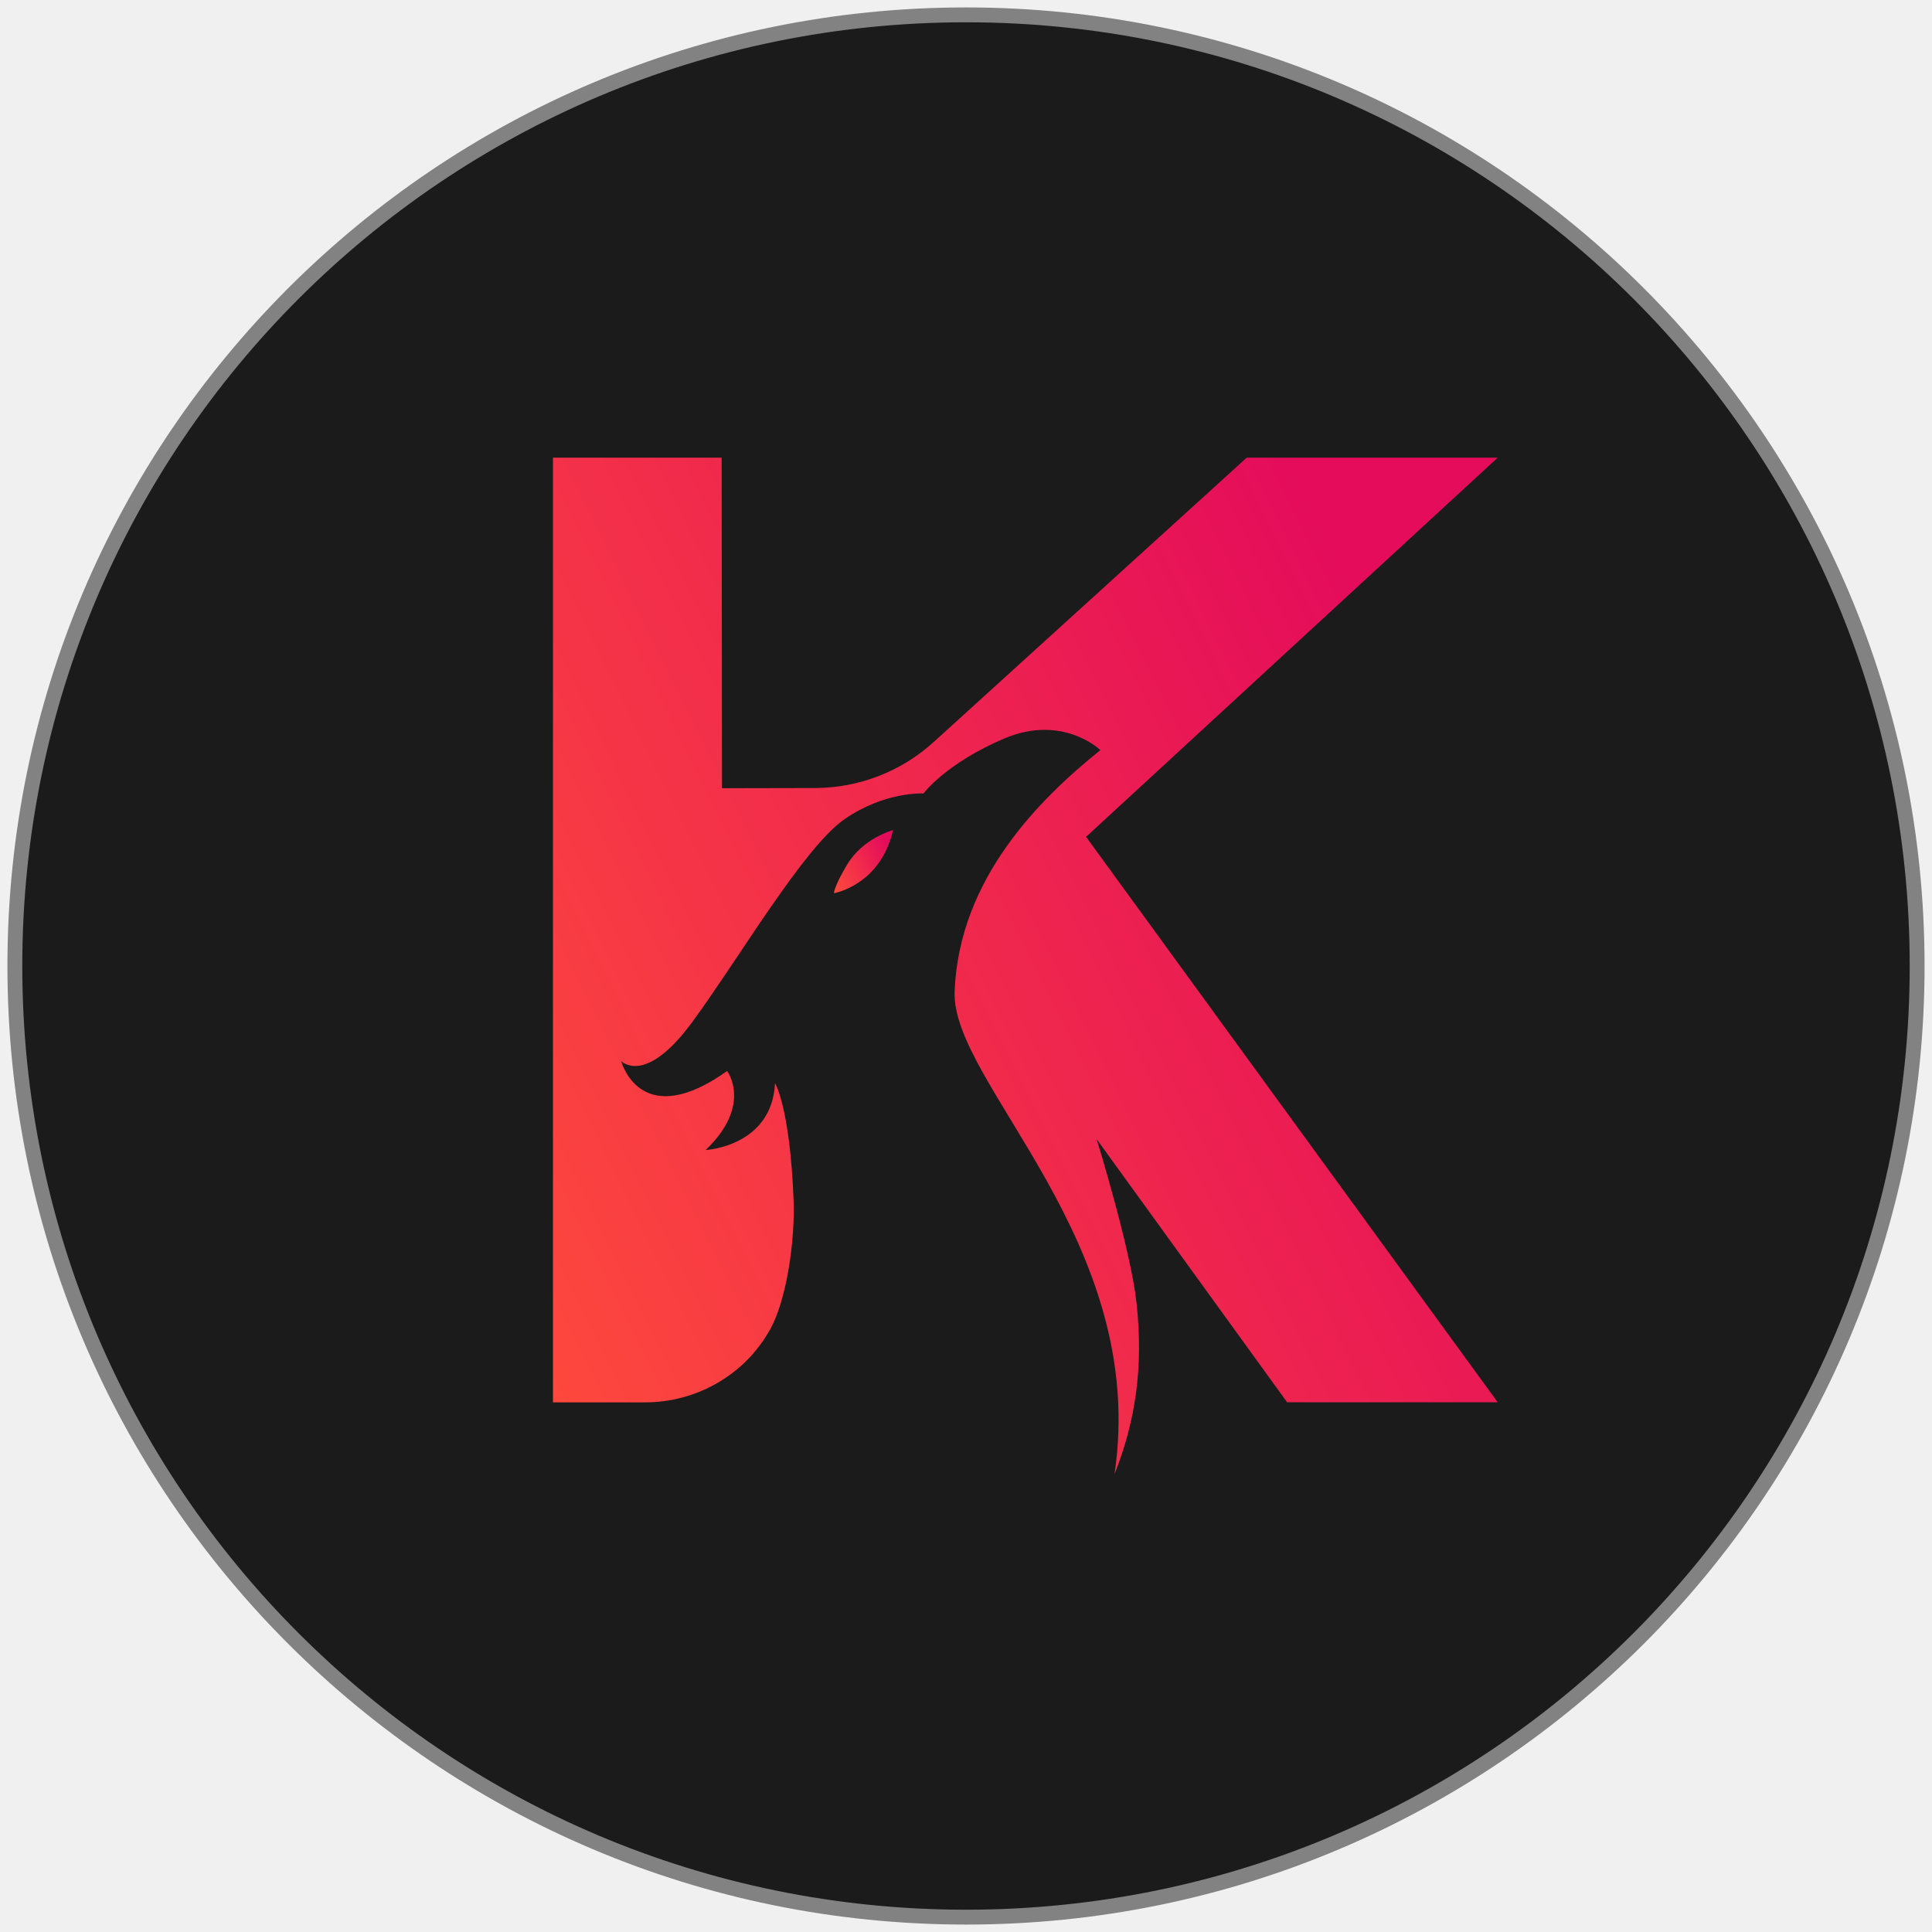
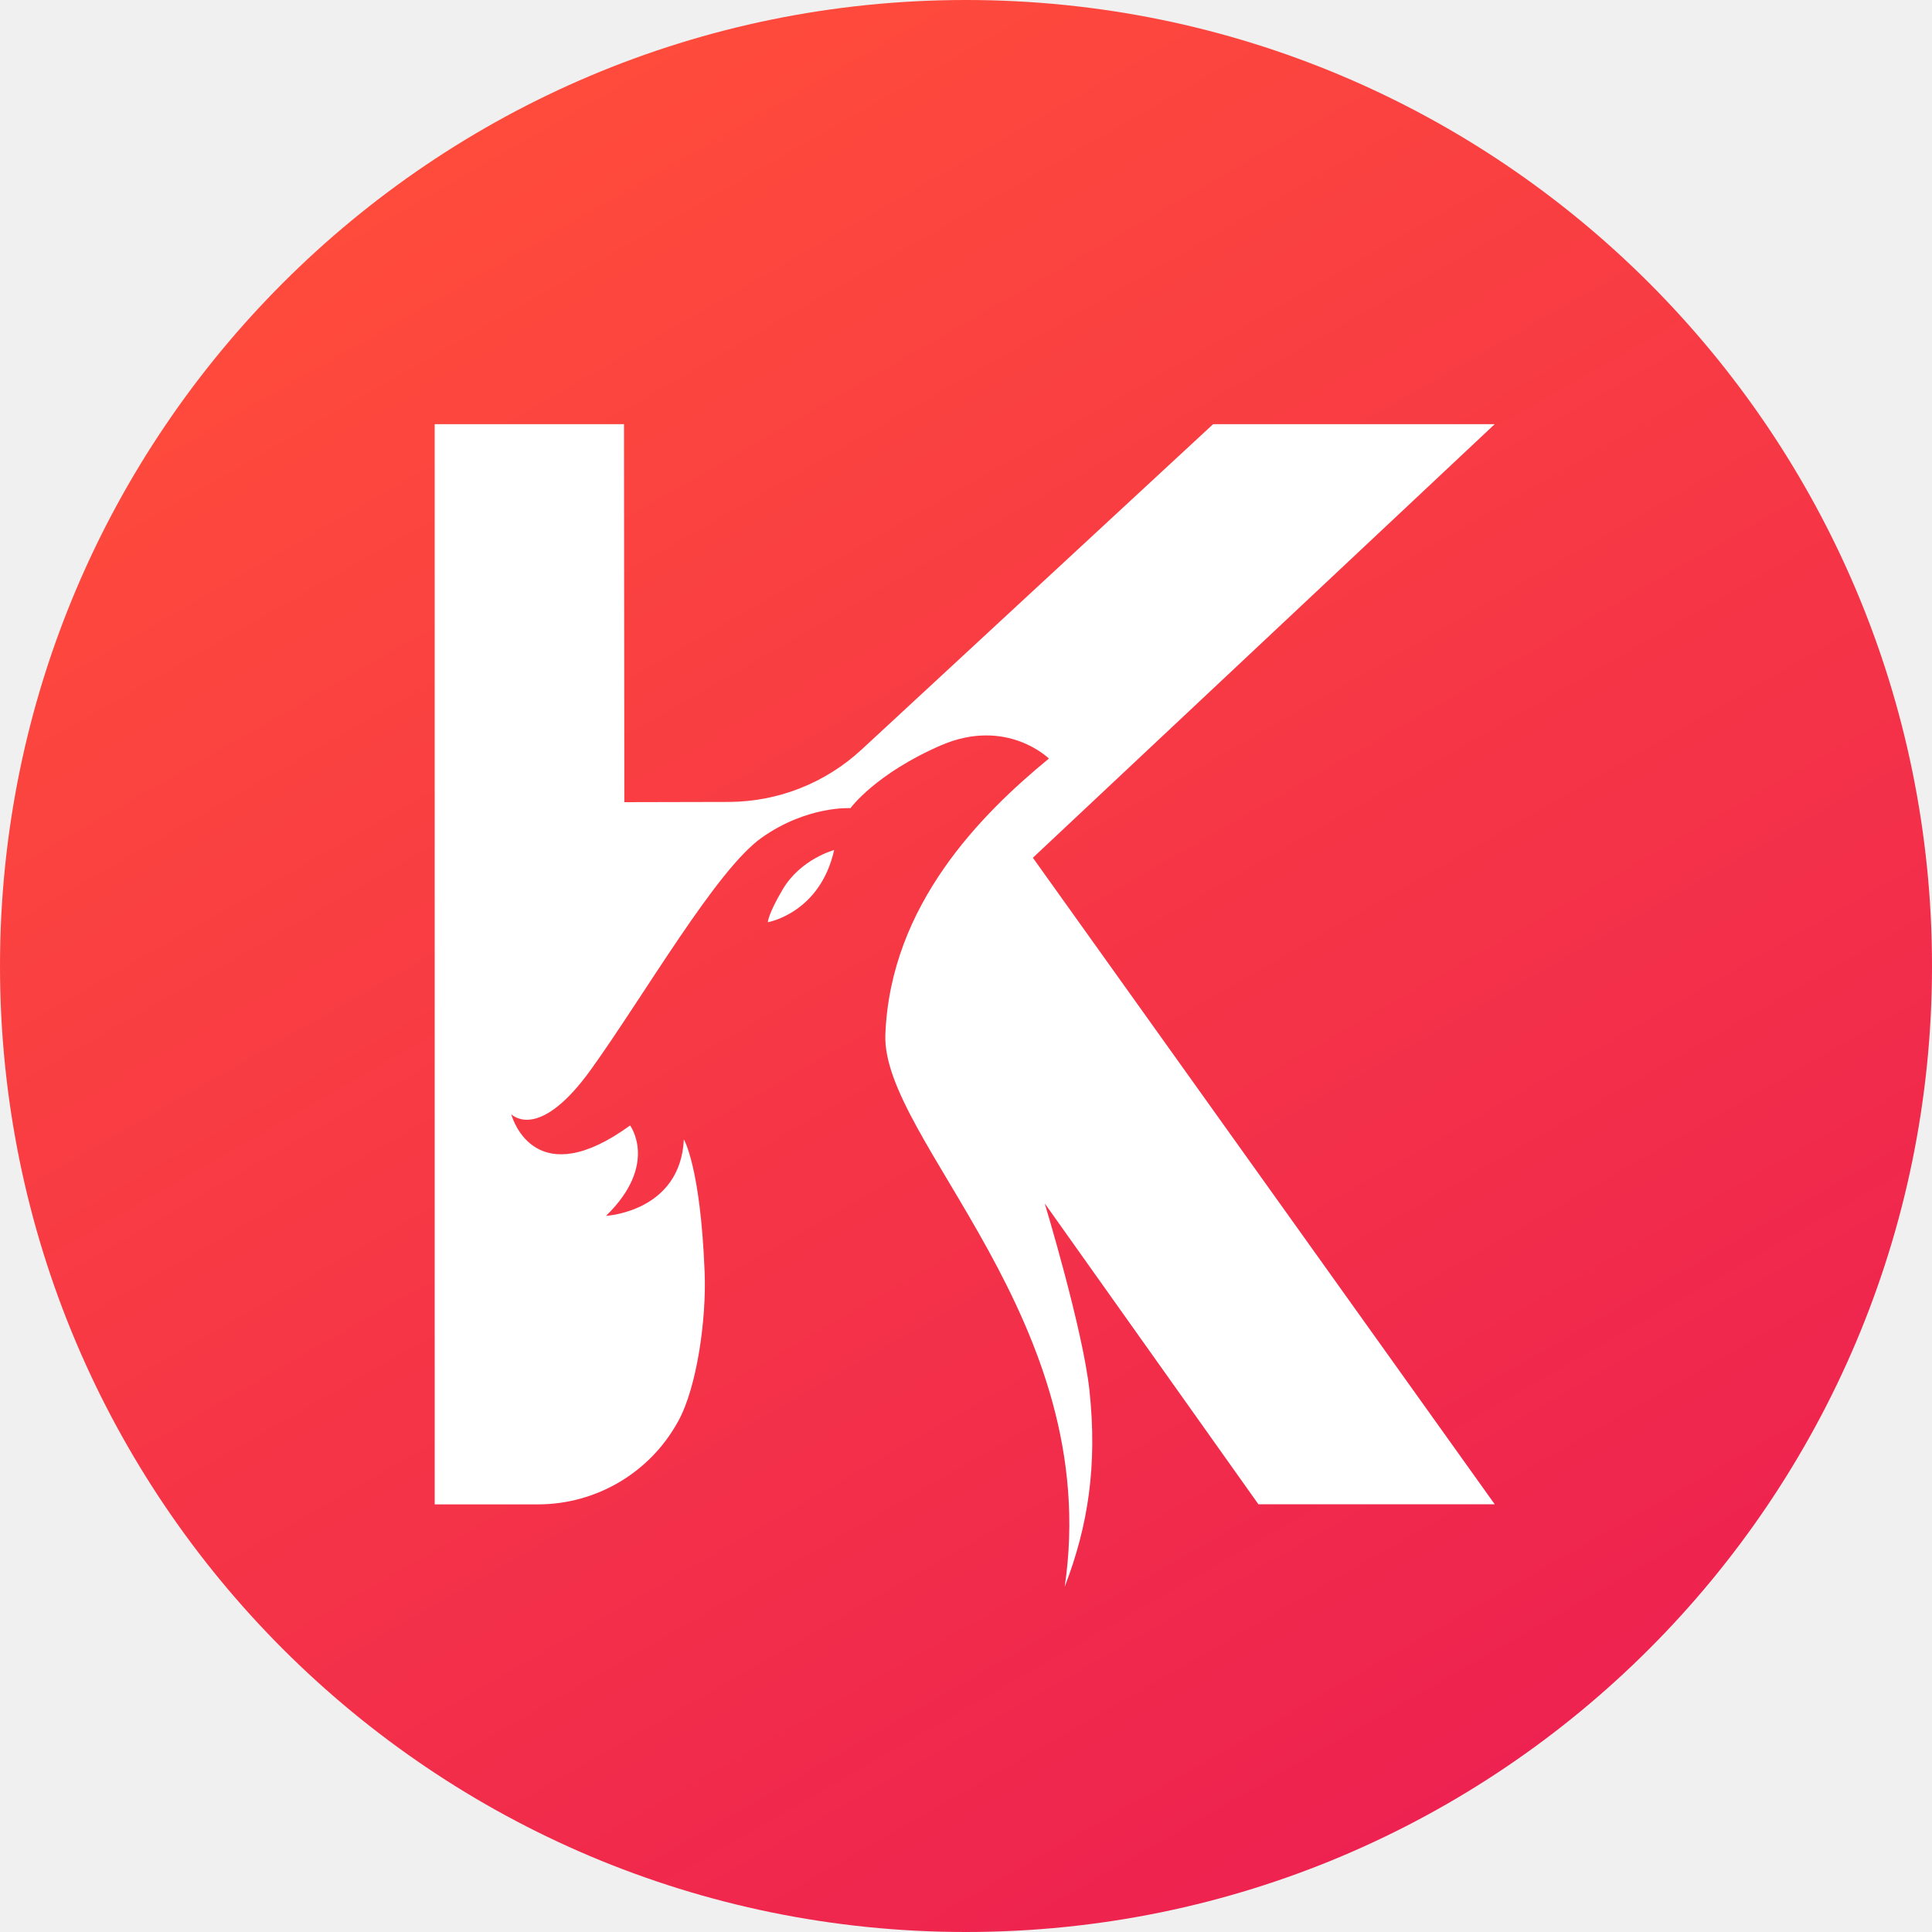
- <svg xmlns="http://www.w3.org/2000/svg" width="130" height="130" viewBox="0 0 130 130" fill="none">
-   <path d="M65 129C100.346 129 129 100.346 129 65C129 29.654 100.346 1 65 1C29.654 1 1 29.654 1 65C1 100.346 29.654 129 65 129Z" fill="#1B1B1B" stroke="#828282" />
-   <path d="M83.89 30.794L62.825 49.929C60.644 51.914 57.806 53.011 54.86 53.025L48.581 53.038L48.56 30.794H37.208V94.363H43.399C46.86 94.363 50.091 92.527 51.784 89.513C51.798 89.493 51.805 89.472 51.818 89.459C52.943 87.44 53.505 83.451 53.397 80.728C53.153 74.503 52.15 72.884 52.15 72.884C51.94 77.152 47.483 77.382 47.483 77.382C50.653 74.354 48.926 72.065 48.926 72.065C43.311 76.061 41.909 71.794 41.8 71.408C41.977 71.556 43.575 72.891 46.609 68.732C49.82 64.336 54.101 57.008 56.824 55.124C59.553 53.235 62.141 53.39 62.141 53.39C62.141 53.39 63.631 51.372 67.573 49.692C71.515 48.026 74.042 50.471 74.042 50.471C70.012 53.722 64.539 59.06 64.234 66.707C63.99 72.898 77.334 83.518 74.99 99.206C76.392 95.643 76.954 92.073 76.473 87.657C76.088 84.094 73.791 76.65 73.791 76.65L86.607 94.356H100.777L73.08 56.31L100.777 30.794H83.89Z" fill="url(#paint0_linear_221_655)" />
-   <path d="M57.008 58.166C56.114 59.649 56.114 60.103 56.114 60.103C56.114 60.103 59.244 59.575 60.09 55.856C60.097 55.856 58.092 56.371 57.008 58.166Z" fill="url(#paint1_linear_221_655)" />
+ <svg xmlns="http://www.w3.org/2000/svg" width="80" height="80" viewBox="0 0 80 80" fill="none">
+   <rect width="80" height="80" rx="40" fill="url(#paint0_linear_142_1086)" />
+   <g clip-path="url(#clip0_142_1086)">
+     <path d="M50.233 17.564L35.688 31.028C34.182 32.425 32.222 33.197 30.188 33.206L25.852 33.216L25.838 17.564H18V62.293H22.275C24.665 62.293 26.895 61.002 28.065 58.881C28.074 58.867 28.079 58.852 28.088 58.843C28.864 57.422 29.253 54.615 29.178 52.699C29.009 48.319 28.317 47.18 28.317 47.18C28.172 50.183 25.095 50.345 25.095 50.345C27.284 48.214 26.091 46.603 26.091 46.603C22.214 49.416 21.246 46.413 21.171 46.141C21.293 46.246 22.396 47.185 24.491 44.258C26.708 41.166 29.664 36.008 31.544 34.684C33.429 33.354 35.216 33.464 35.216 33.464C35.216 33.464 36.245 32.043 38.967 30.861C41.688 29.689 43.433 31.41 43.433 31.41C40.65 33.697 36.871 37.453 36.661 42.833C36.492 47.19 45.706 54.663 44.088 65.701C45.056 63.194 45.444 60.683 45.112 57.575C44.845 55.068 43.26 49.83 43.26 49.83L52.108 62.288H61.893L42.769 35.518L61.893 17.564H50.233Z" fill="white" />
+     <path d="M32.412 36.824C31.795 37.867 31.795 38.187 31.795 38.187C31.795 38.187 33.956 37.815 34.54 35.198C34.545 35.198 33.161 35.56 32.412 36.824Z" fill="white" />
+   </g>
  <defs>
-     <linearGradient id="paint0_linear_221_655" x1="103.813" y1="239.45" x2="173.441" y2="205.008" gradientUnits="userSpaceOnUse">
-       <stop stop-color="#FF4C3B" />
-       <stop offset="1" stop-color="#E40C5B" />
+     <linearGradient id="paint0_linear_142_1086" x1="120" y1="90.203" x2="57.908" y2="-18.268" gradientUnits="userSpaceOnUse">
+       <stop stop-color="#E40C5B" />
+       <stop offset="1" stop-color="#FF4C3B" />
    </linearGradient>
-     <linearGradient id="paint1_linear_221_655" x1="60.28" y1="68.809" x2="64.622" y2="66.645" gradientUnits="userSpaceOnUse">
-       <stop stop-color="#FF4C3B" />
-       <stop offset="1" stop-color="#E40C5B" />
-     </linearGradient>
+     <clipPath id="clip0_142_1086">
+       <rect width="44" height="48.137" fill="white" transform="translate(18 17.5641)" />
+     </clipPath>
  </defs>
</svg>
